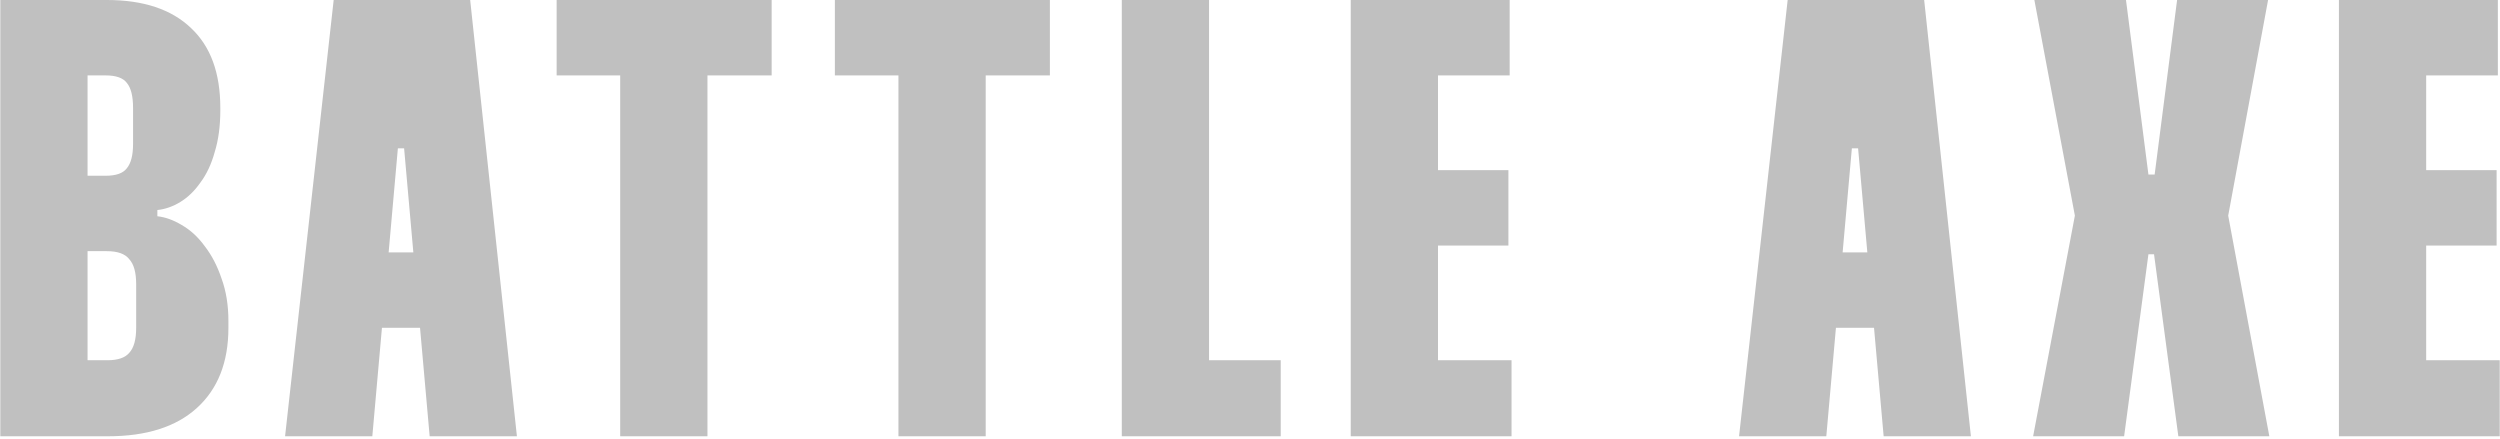
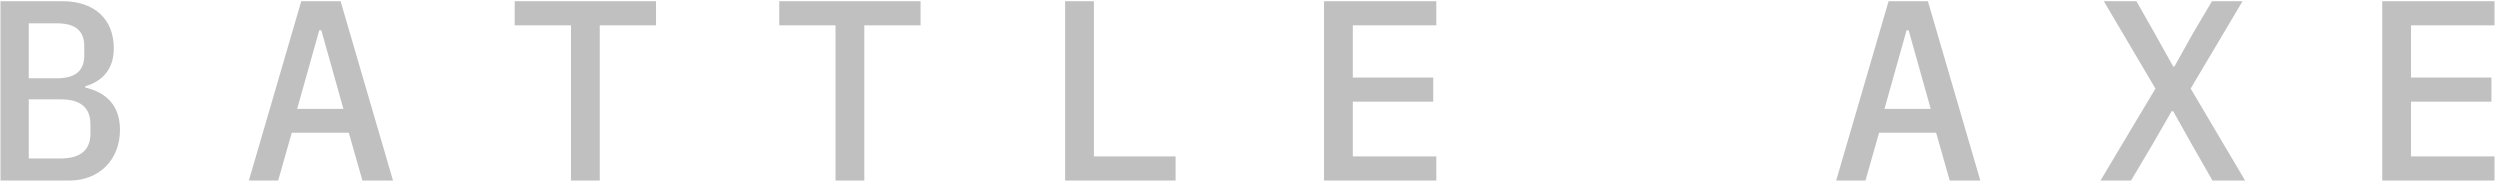
- <svg xmlns="http://www.w3.org/2000/svg" width="729" height="128" viewBox="0 0 729 128" fill="none">
-   <path d="M0.09 0H31.167C41.828 0 50.007 2.726 55.701 8.178C61.395 13.509 64.243 21.263 64.243 31.44V32.167C64.243 36.771 63.697 40.83 62.607 44.343C61.638 47.857 60.244 50.825 58.427 53.248C56.731 55.672 54.792 57.55 52.611 58.882C50.431 60.215 48.189 61.003 45.887 61.245V63.062C48.189 63.304 50.552 64.153 52.975 65.606C55.519 67.06 57.761 69.12 59.699 71.785C61.759 74.451 63.394 77.601 64.606 81.236C65.939 84.871 66.605 88.99 66.605 93.594V95.593C66.605 105.649 63.516 113.464 57.337 119.037C51.279 124.489 42.676 127.215 31.53 127.215H0.09V0ZM25.533 21.99V51.249H30.803C33.832 51.249 35.892 50.523 36.982 49.069C38.194 47.615 38.8 45.252 38.8 41.981V31.44C38.8 28.048 38.194 25.625 36.982 24.171C35.892 22.717 33.832 21.99 30.803 21.99H25.533ZM25.533 73.239V105.043H31.348C34.377 105.043 36.498 104.316 37.709 102.862C39.042 101.408 39.708 98.985 39.708 95.593V82.871C39.708 79.479 39.042 77.056 37.709 75.602C36.498 74.027 34.317 73.239 31.167 73.239H25.533Z" fill="#C0C0C0" />
-   <path d="M97.301 0H137.101L150.732 127.215H125.289L117.837 43.253H116.02L108.569 127.215H83.126L97.301 0ZM128.196 95.593H105.116V73.603H128.196V95.593Z" fill="#C0C0C0" />
-   <path d="M225.012 0V21.99H206.293V127.215H180.85V21.99H162.313V0H225.012Z" fill="#C0C0C0" />
-   <path d="M306.147 0V21.99H287.428V127.215H261.985V21.99H243.448V0H306.147Z" fill="#C0C0C0" />
-   <path d="M327.114 0H352.557V105.043H373.457V127.215H327.114V0Z" fill="#C0C0C0" />
-   <path d="M440.216 21.99H419.317V49.614H439.853V71.604H419.317V105.043H440.762V127.215H393.874V0H440.216V21.99Z" fill="#C0C0C0" />
-   <path d="M521.285 0H561.085L574.715 127.215H549.272L541.821 43.253H540.003L532.552 127.215H507.109L521.285 0ZM552.18 95.593H529.099V73.603H552.18V95.593Z" fill="#C0C0C0" />
-   <path d="M619.937 0L626.48 50.886H628.297L634.84 0H661.373L649.742 62.88L661.736 127.215H635.203L628.115 74.148H626.48L619.392 127.215H592.859L605.035 62.88L593.222 0H619.937Z" fill="#C0C0C0" />
-   <path d="M728.374 21.99H707.474V49.614H728.01V71.604H707.474V105.043H728.919V127.215H682.031V0H728.374V21.99Z" fill="#C0C0C0" />
+ <svg xmlns="http://www.w3.org/2000/svg" width="360" height="26" viewBox="0 0 360 26" fill="none">
+   <path d="M0.071 26V0.174H8.988C13.65 0.174 16.388 2.801 16.388 6.945C16.388 9.942 14.797 11.681 12.281 12.421V12.606C15.278 13.309 17.276 15.159 17.276 18.711C17.276 22.929 14.353 26 9.987 26H0.071ZM4.141 22.818H8.729C11.467 22.818 13.021 21.708 13.021 19.229V17.897C13.021 15.381 11.467 14.308 8.729 14.308H4.141V22.818ZM4.141 11.274H8.137C10.727 11.274 12.133 10.312 12.133 7.981V6.649C12.133 4.318 10.727 3.356 8.137 3.356H4.141V11.274ZM56.593 26H52.19L50.228 19.118H42.014L40.053 26H35.836L43.383 0.174H49.044L56.593 26ZM49.452 15.677L46.27 4.355H45.974L42.791 15.677H49.452ZM94.466 3.652H86.363V26H82.219V3.652H74.116V0.174H94.466V3.652ZM132.562 3.652H124.459V26H120.315V3.652H112.212V0.174H132.562V3.652ZM169.288 26H153.378V0.174H157.522V22.522H169.288V26ZM206.829 26H190.66V0.174H206.829V3.652H194.804V11.163H206.385V14.641H194.804V22.522H206.829V26ZM285.166 26H280.763L278.802 19.118H270.588L268.627 26H264.409L271.957 0.174H277.618L285.166 26ZM278.025 15.677L274.843 4.355H274.547L271.365 15.677H278.025ZM315.454 12.754L323.298 26H318.599L315.676 20.894L312.938 16.01H312.716L309.904 20.894L306.87 26H302.467L310.385 12.754L302.948 0.174H307.647L310.274 4.799L312.938 9.572H313.123L315.787 4.799L318.525 0.174H322.928L315.454 12.754ZM359.211 26H343.042V0.174H359.211V3.652H347.186V11.163H358.767V14.641H347.186V22.522H359.211V26Z" fill="#C0C0C0" />
</svg>
